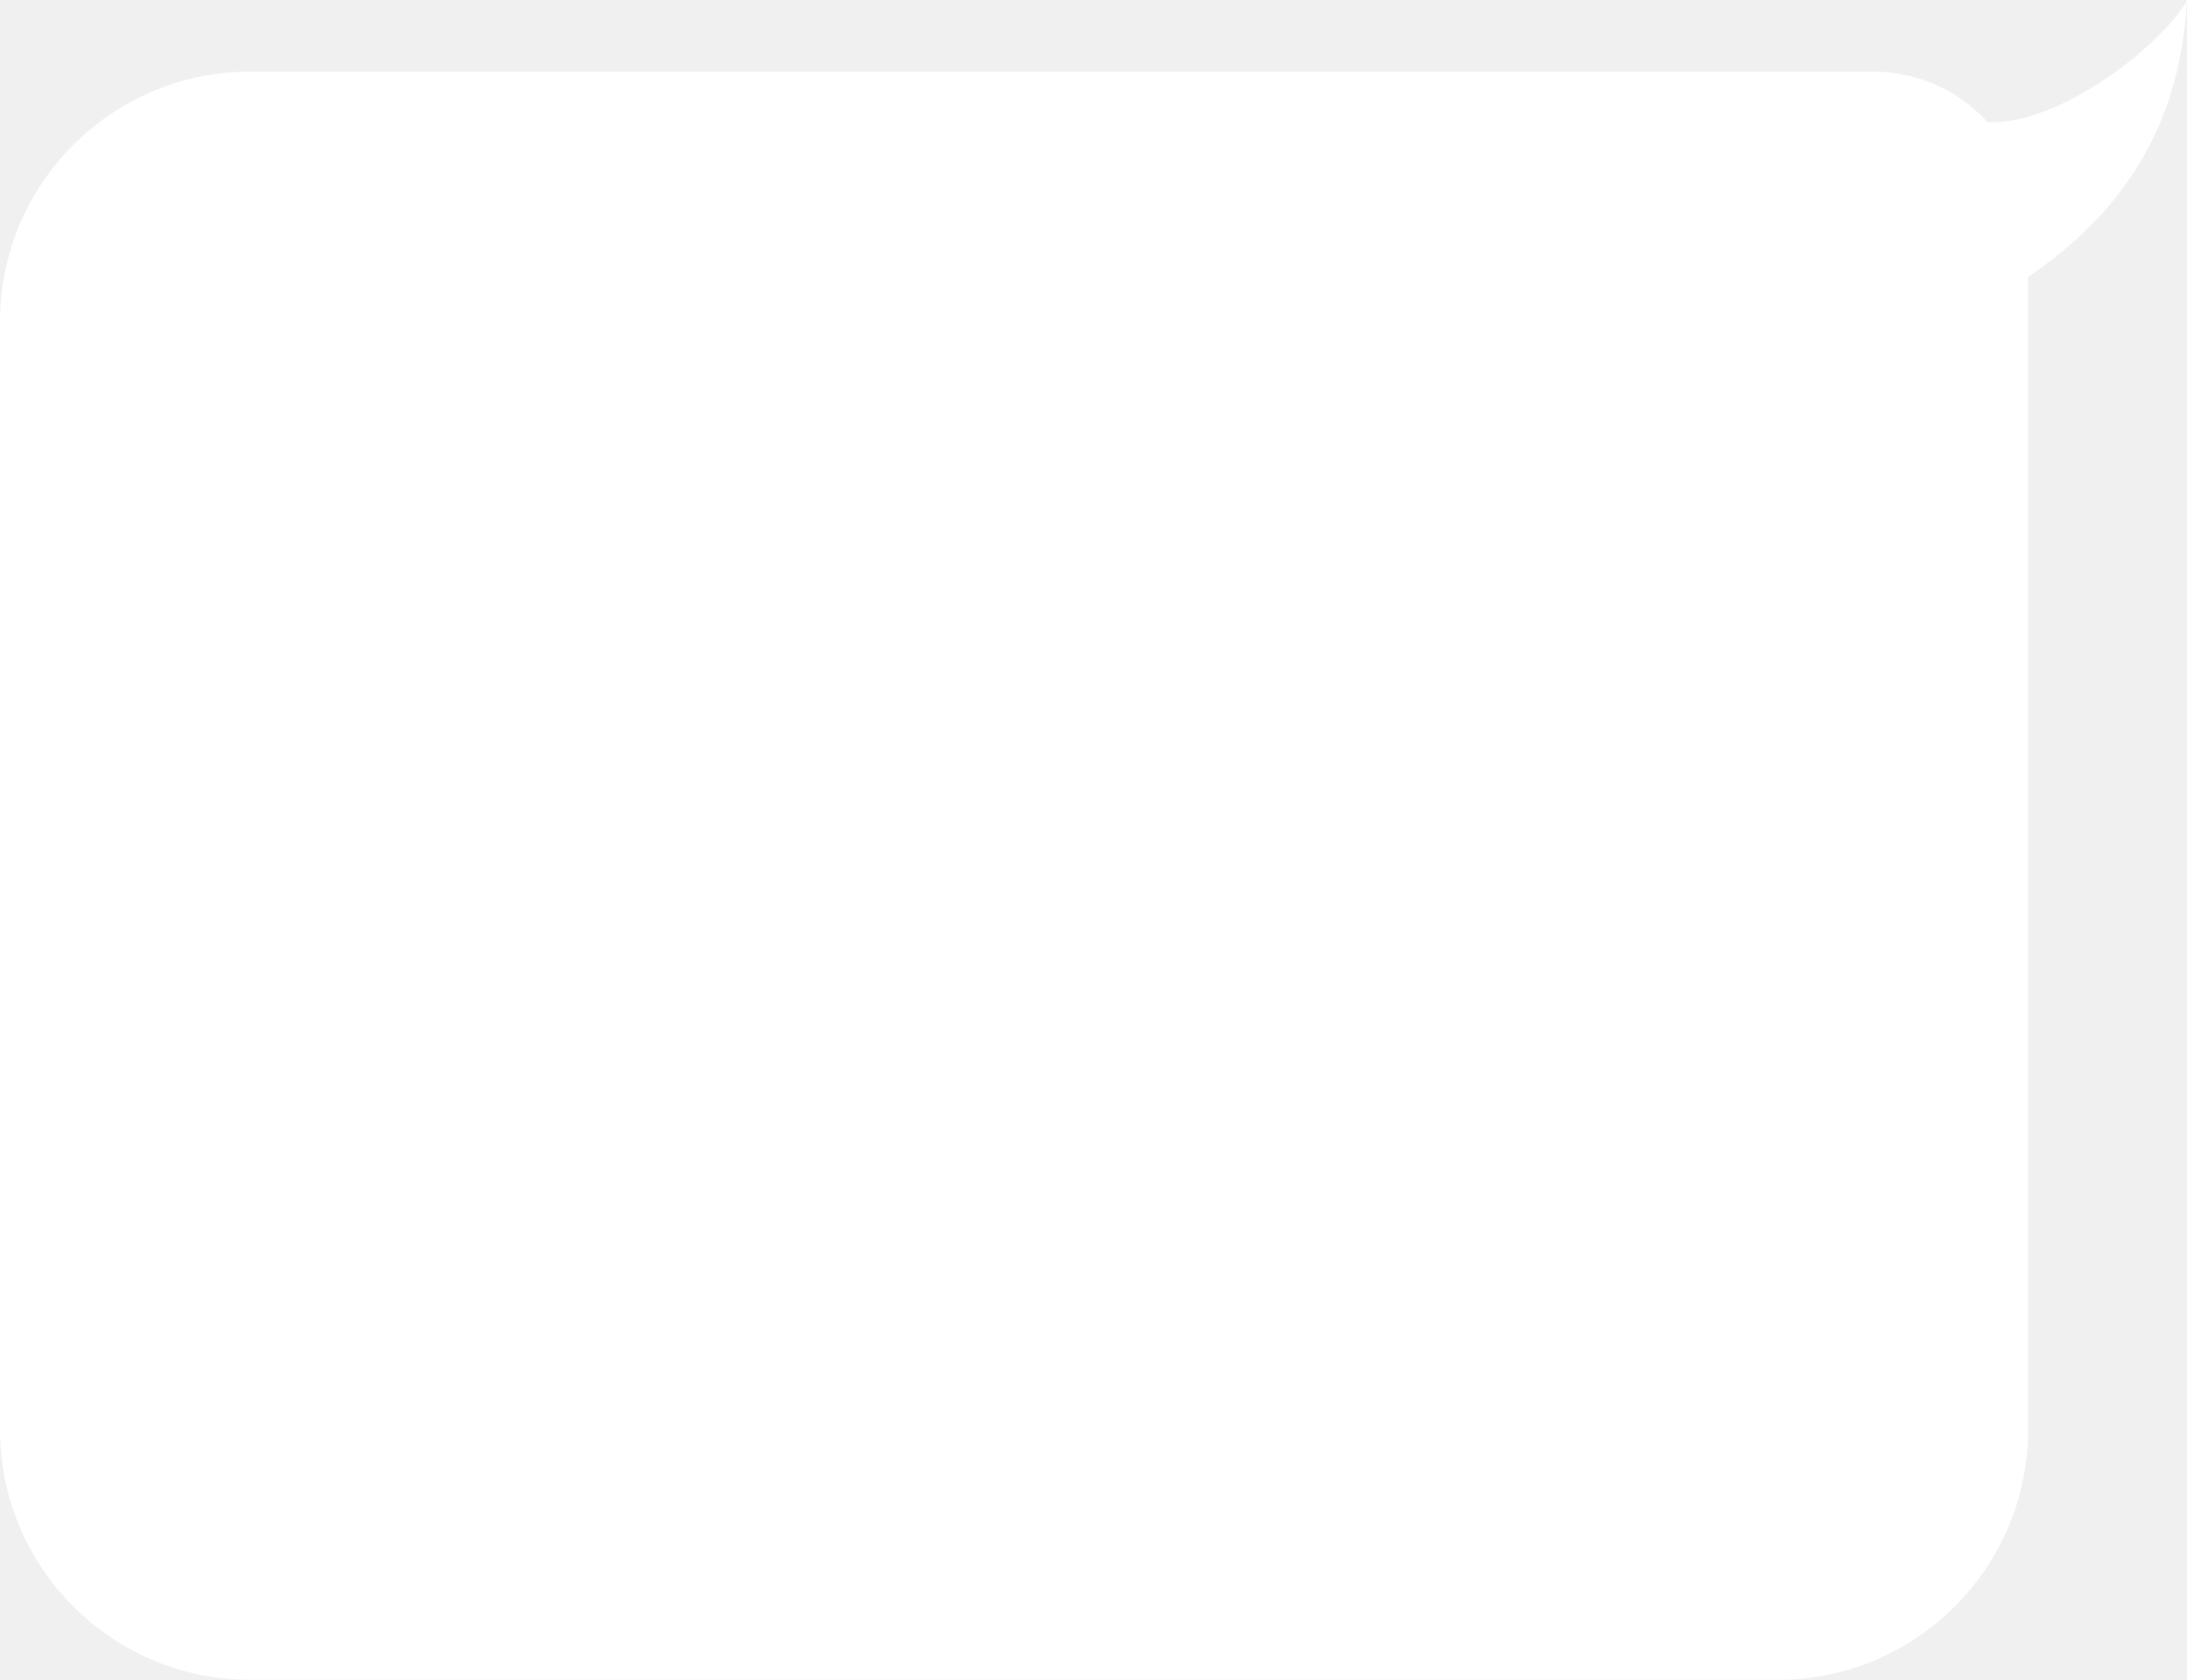
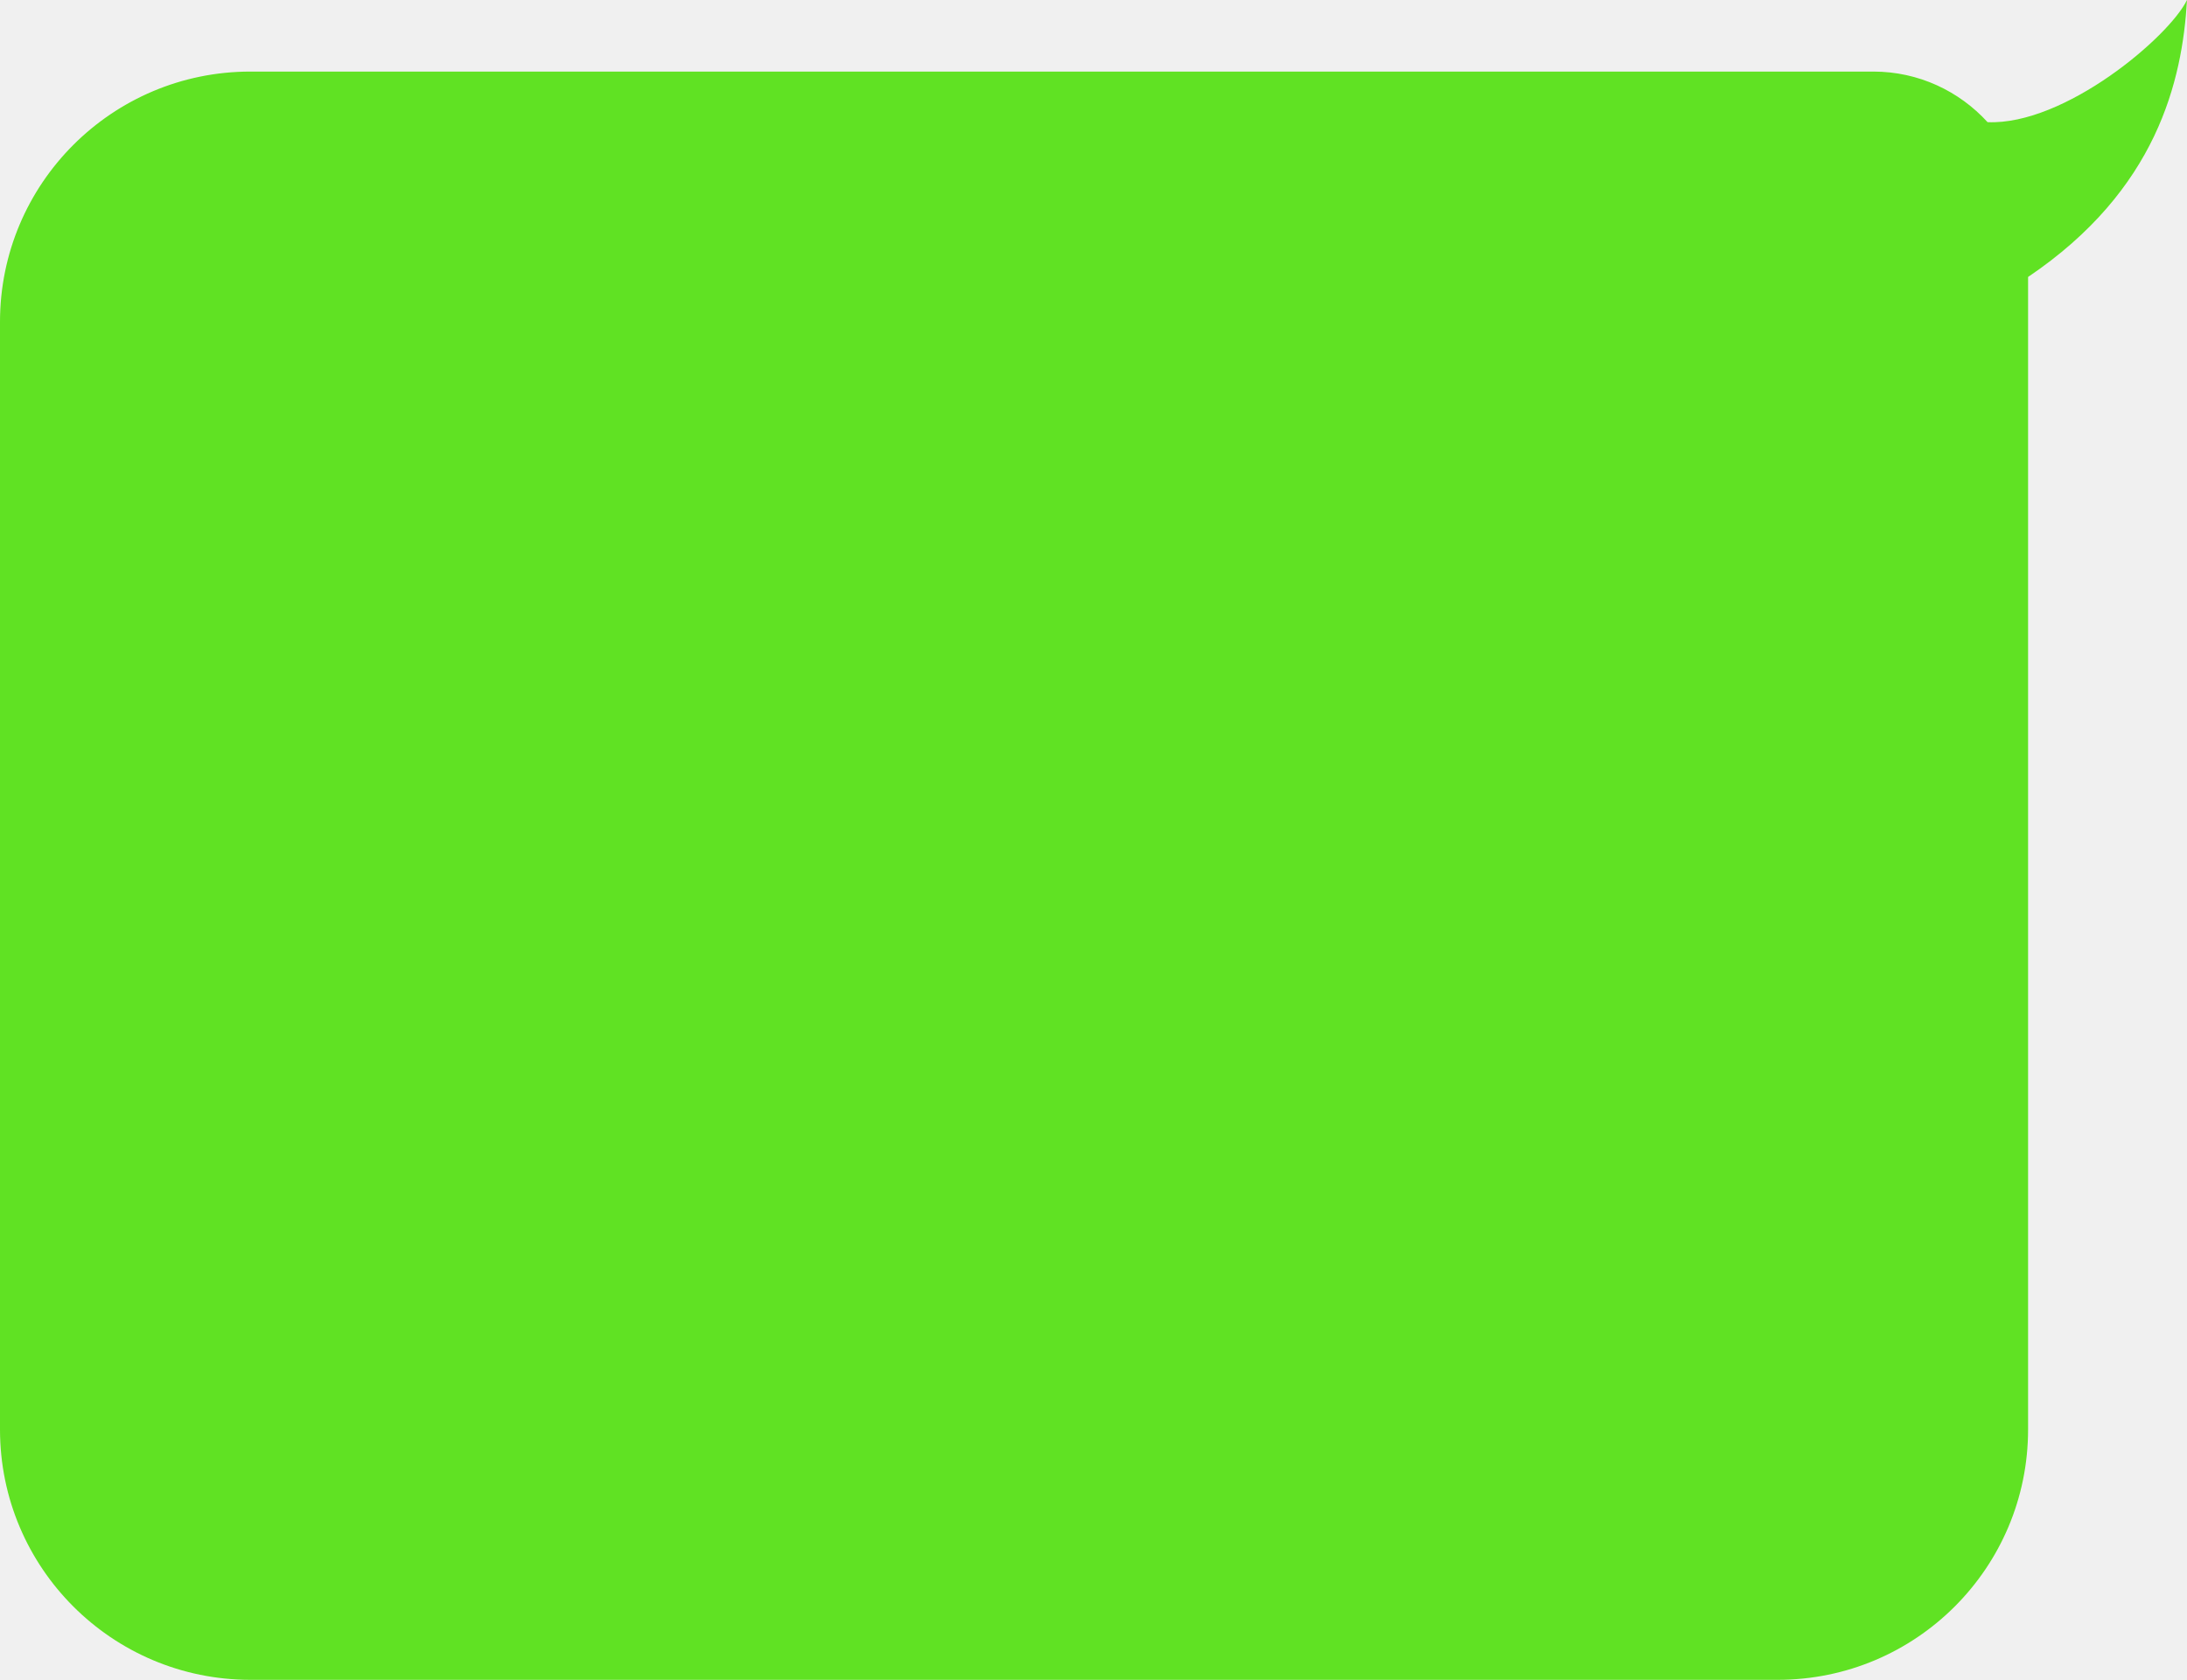
<svg xmlns="http://www.w3.org/2000/svg" id="_レイヤー_2" width="225.14" height="172.97" viewBox="0 0 225.14 172.97">
  <defs>
-     <style>.cls-1{fill:#fff;stroke-width:0px;}</style>
+     <style>.cls-1{fill:#60E223;stroke-width:0px;}</style>
  </defs>
  <g id="_レイヤー_2-2">
    <path class="cls-1" d="M225.14,0c-1.86,3.82-12.59,12.91-20.53,12.58-2.91-3.19-7.09-5.21-11.76-5.21H25.78C11.54,7.37,0,18.91,0,33.15v114.05c0,14.24,11.54,25.78,25.78,25.78h157.22c14.24,0,25.78-11.54,25.78-25.78V28.52c13.25-8.94,15.88-20.19,16.36-28.52Z" />
  </g>
</svg>
